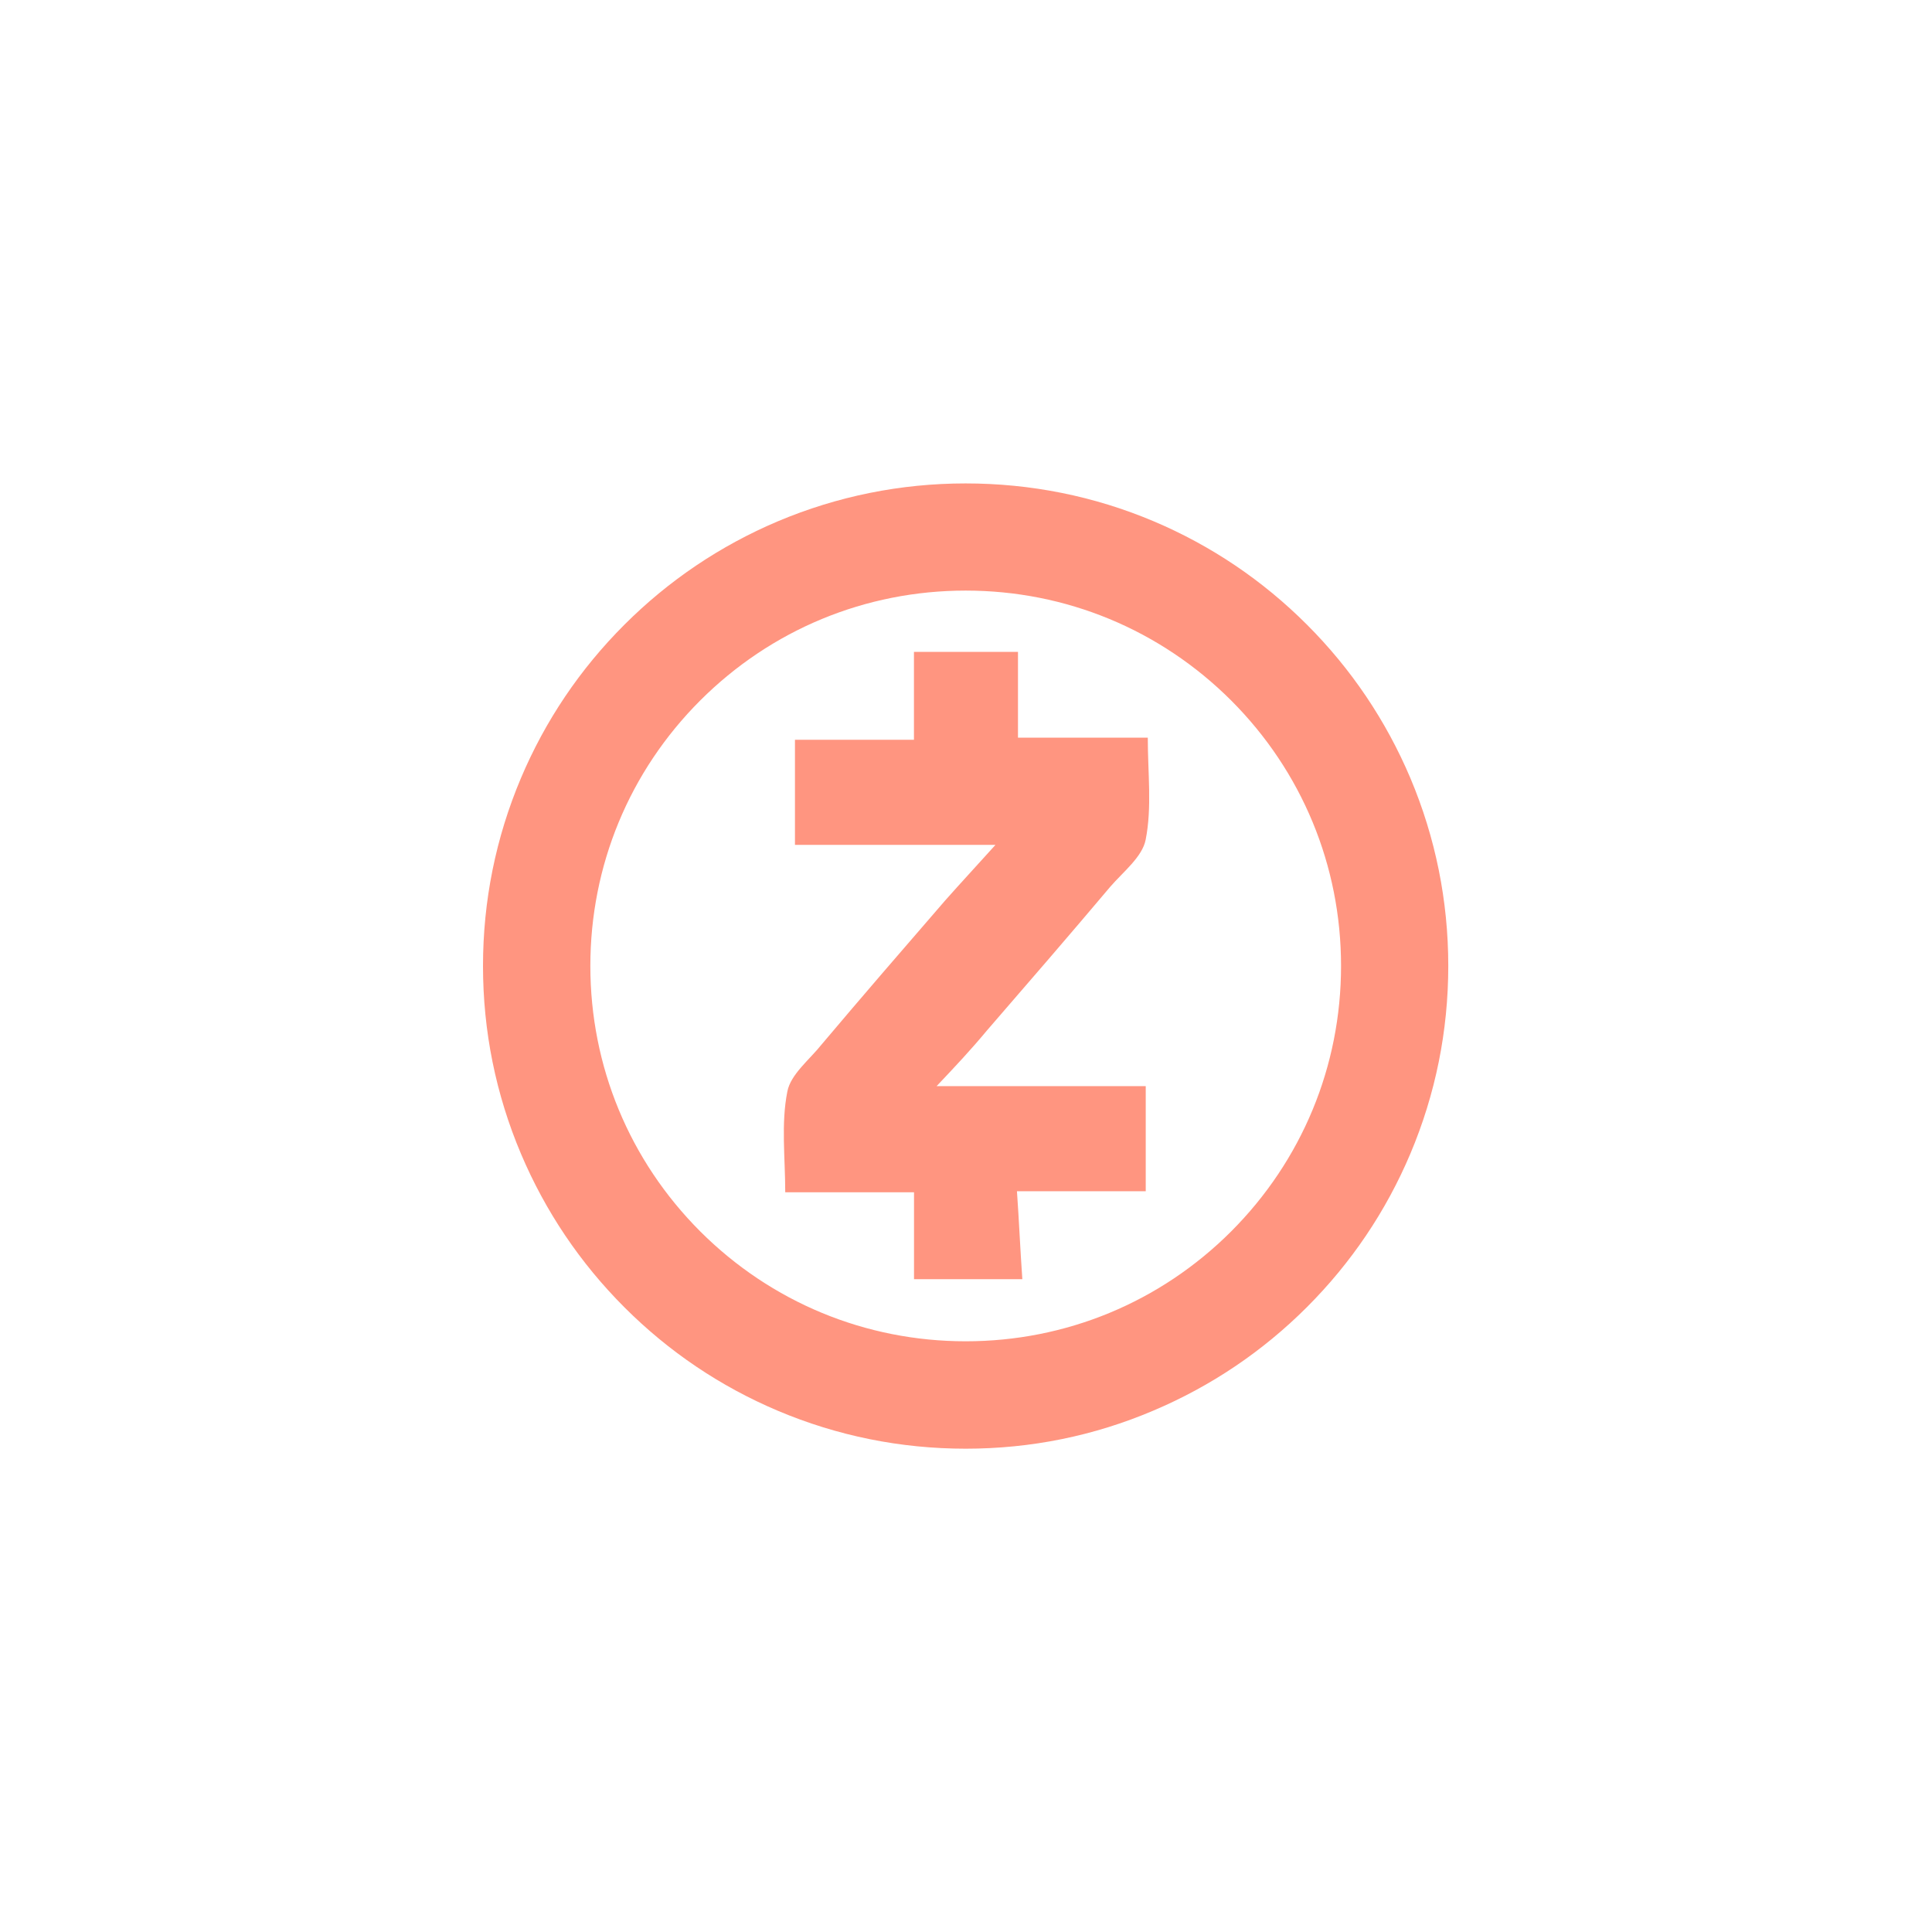
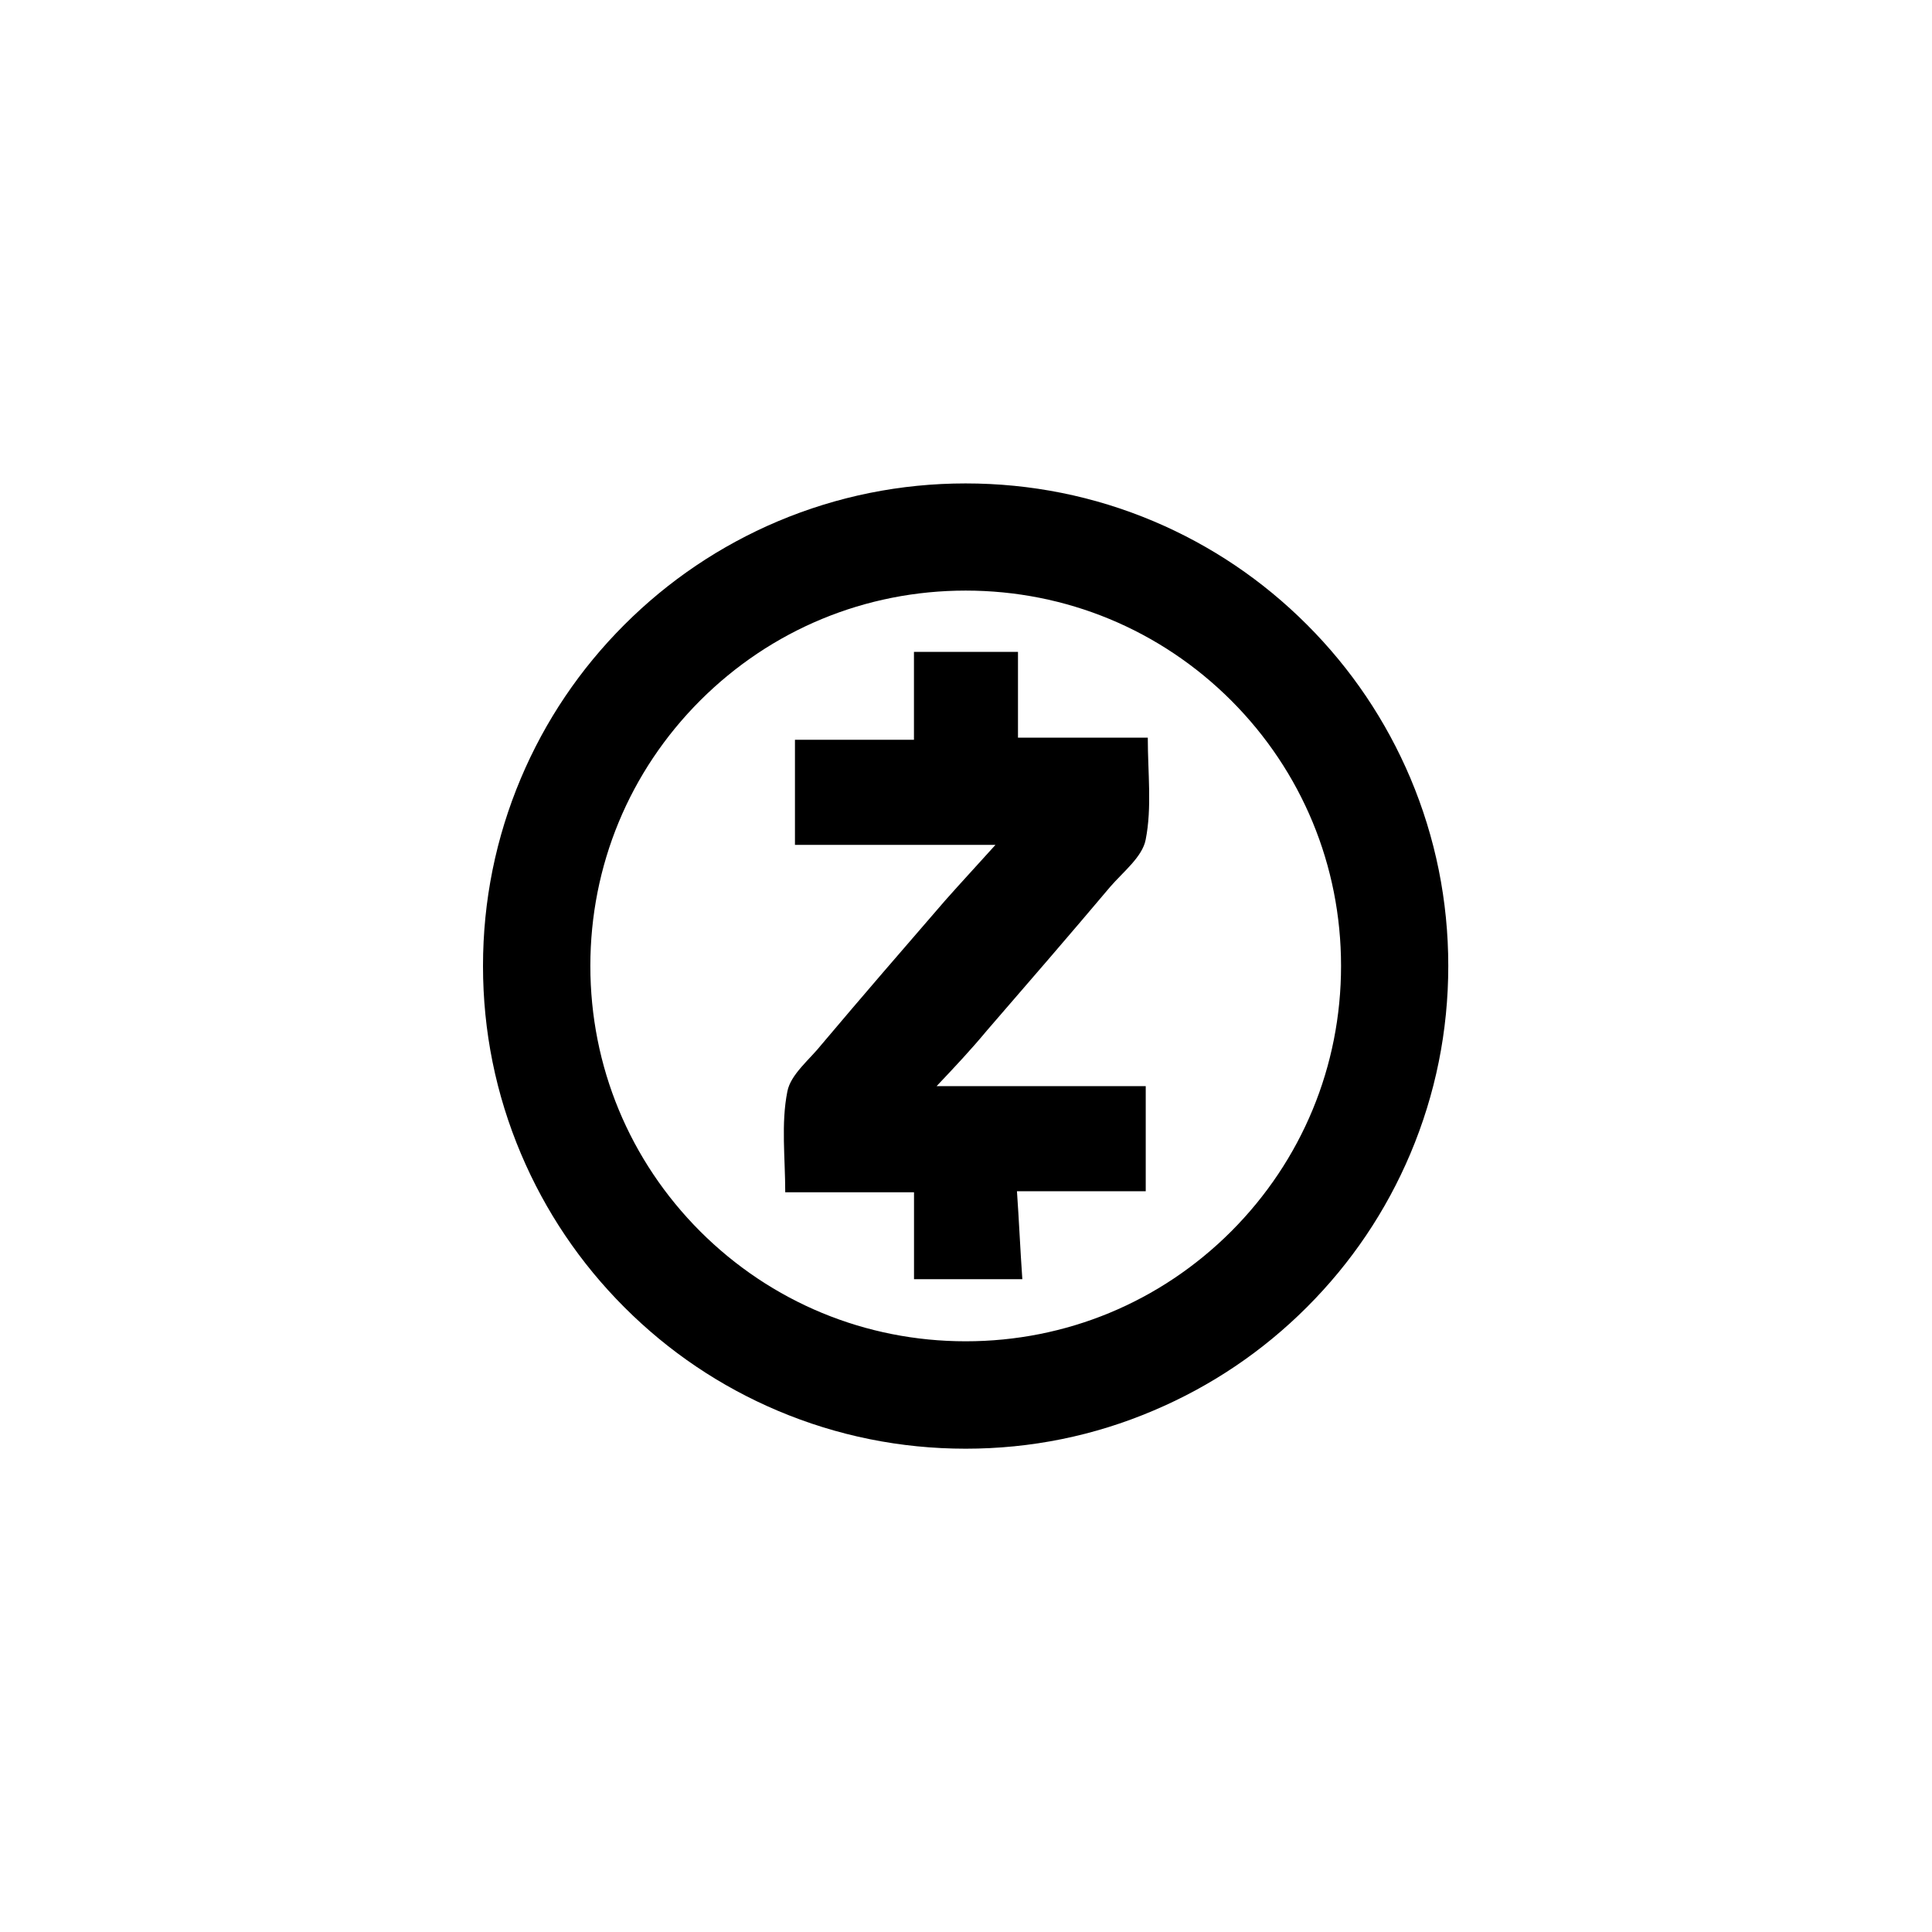
- <svg xmlns="http://www.w3.org/2000/svg" height="32" viewBox="0 0 32 32" width="32">
-   <path d="m15.993 8.007c1.078 0 2.128.21 3.113.626.953.403 1.807.979 2.541 1.713.734.734 1.31 1.59 1.713 2.541.416.986.628 2.034.628 3.111 0 1.079-.212 2.126-.628 3.111-.403.953-.979 1.807-1.713 2.541s-1.59 1.31-2.541 1.713c-.986.42-2.032.632-3.111.632-1.079 0-2.126-.212-3.111-.628-.953-.403-1.807-.979-2.541-1.713-.734-.734-1.31-1.59-1.713-2.541-.418-.987-.63-2.034-.63-3.113s.212-2.126.628-3.111c.403-.953.979-1.807 1.713-2.541.734-.734 1.59-1.31 2.541-1.713.986-.416 2.034-.628 3.111-.628zm.002 1.775c-1.661 0-3.223.647-4.397 1.82-1.175 1.175-1.82 2.737-1.82 4.397s.647 3.223 1.82 4.397c1.175 1.173 2.737 1.82 4.397 1.82 1.661 0 3.223-.647 4.397-1.82 1.173-1.175 1.82-2.737 1.82-4.397s-.647-3.223-1.82-4.397c-1.175-1.173-2.737-1.82-4.397-1.82zm.866 1.015v1.421h2.15c0 .587.071 1.154-.035 1.689-.054.285-.373.533-.587.781-.675.8-1.35 1.581-2.043 2.381-.264.318-.529.6-.833.921h3.464v1.741h-2.133c.035.498.054.96.089 1.456h-1.794v-1.439h-2.133c0-.569-.071-1.137.035-1.669.054-.285.373-.533.569-.781.675-.8 1.35-1.581 2.043-2.381.267-.302.533-.587.835-.923h-3.321v-1.741h1.971v-1.456z" fill="#ff9580" fill-rule="evenodd" />
+ <svg xmlns="http://www.w3.org/2000/svg" viewBox="0 0 32 32">
+   <path d="m15.993 8.007c1.078 0 2.128.21 3.113.626.953.403 1.807.979 2.541 1.713.734.734 1.31 1.59 1.713 2.541.416.986.628 2.034.628 3.111 0 1.079-.212 2.126-.628 3.111-.403.953-.979 1.807-1.713 2.541s-1.59 1.31-2.541 1.713c-.986.42-2.032.632-3.111.632-1.079 0-2.126-.212-3.111-.628-.953-.403-1.807-.979-2.541-1.713-.734-.734-1.31-1.59-1.713-2.541-.418-.987-.63-2.034-.63-3.113s.212-2.126.628-3.111c.403-.953.979-1.807 1.713-2.541.734-.734 1.59-1.31 2.541-1.713.986-.416 2.034-.628 3.111-.628zm.002 1.775c-1.661 0-3.223.647-4.397 1.82-1.175 1.175-1.82 2.737-1.82 4.397s.647 3.223 1.82 4.397c1.175 1.173 2.737 1.82 4.397 1.82 1.661 0 3.223-.647 4.397-1.82 1.173-1.175 1.82-2.737 1.82-4.397s-.647-3.223-1.82-4.397c-1.175-1.173-2.737-1.82-4.397-1.82zm.866 1.015v1.421h2.15c0 .587.071 1.154-.035 1.689-.054.285-.373.533-.587.781-.675.8-1.35 1.581-2.043 2.381-.264.318-.529.6-.833.921h3.464v1.741h-2.133c.035.498.054.96.089 1.456h-1.794v-1.439h-2.133c0-.569-.071-1.137.035-1.669.054-.285.373-.533.569-.781.675-.8 1.35-1.581 2.043-2.381.267-.302.533-.587.835-.923h-3.321v-1.741h1.971v-1.456z" fill-rule="evenodd" />
</svg>
